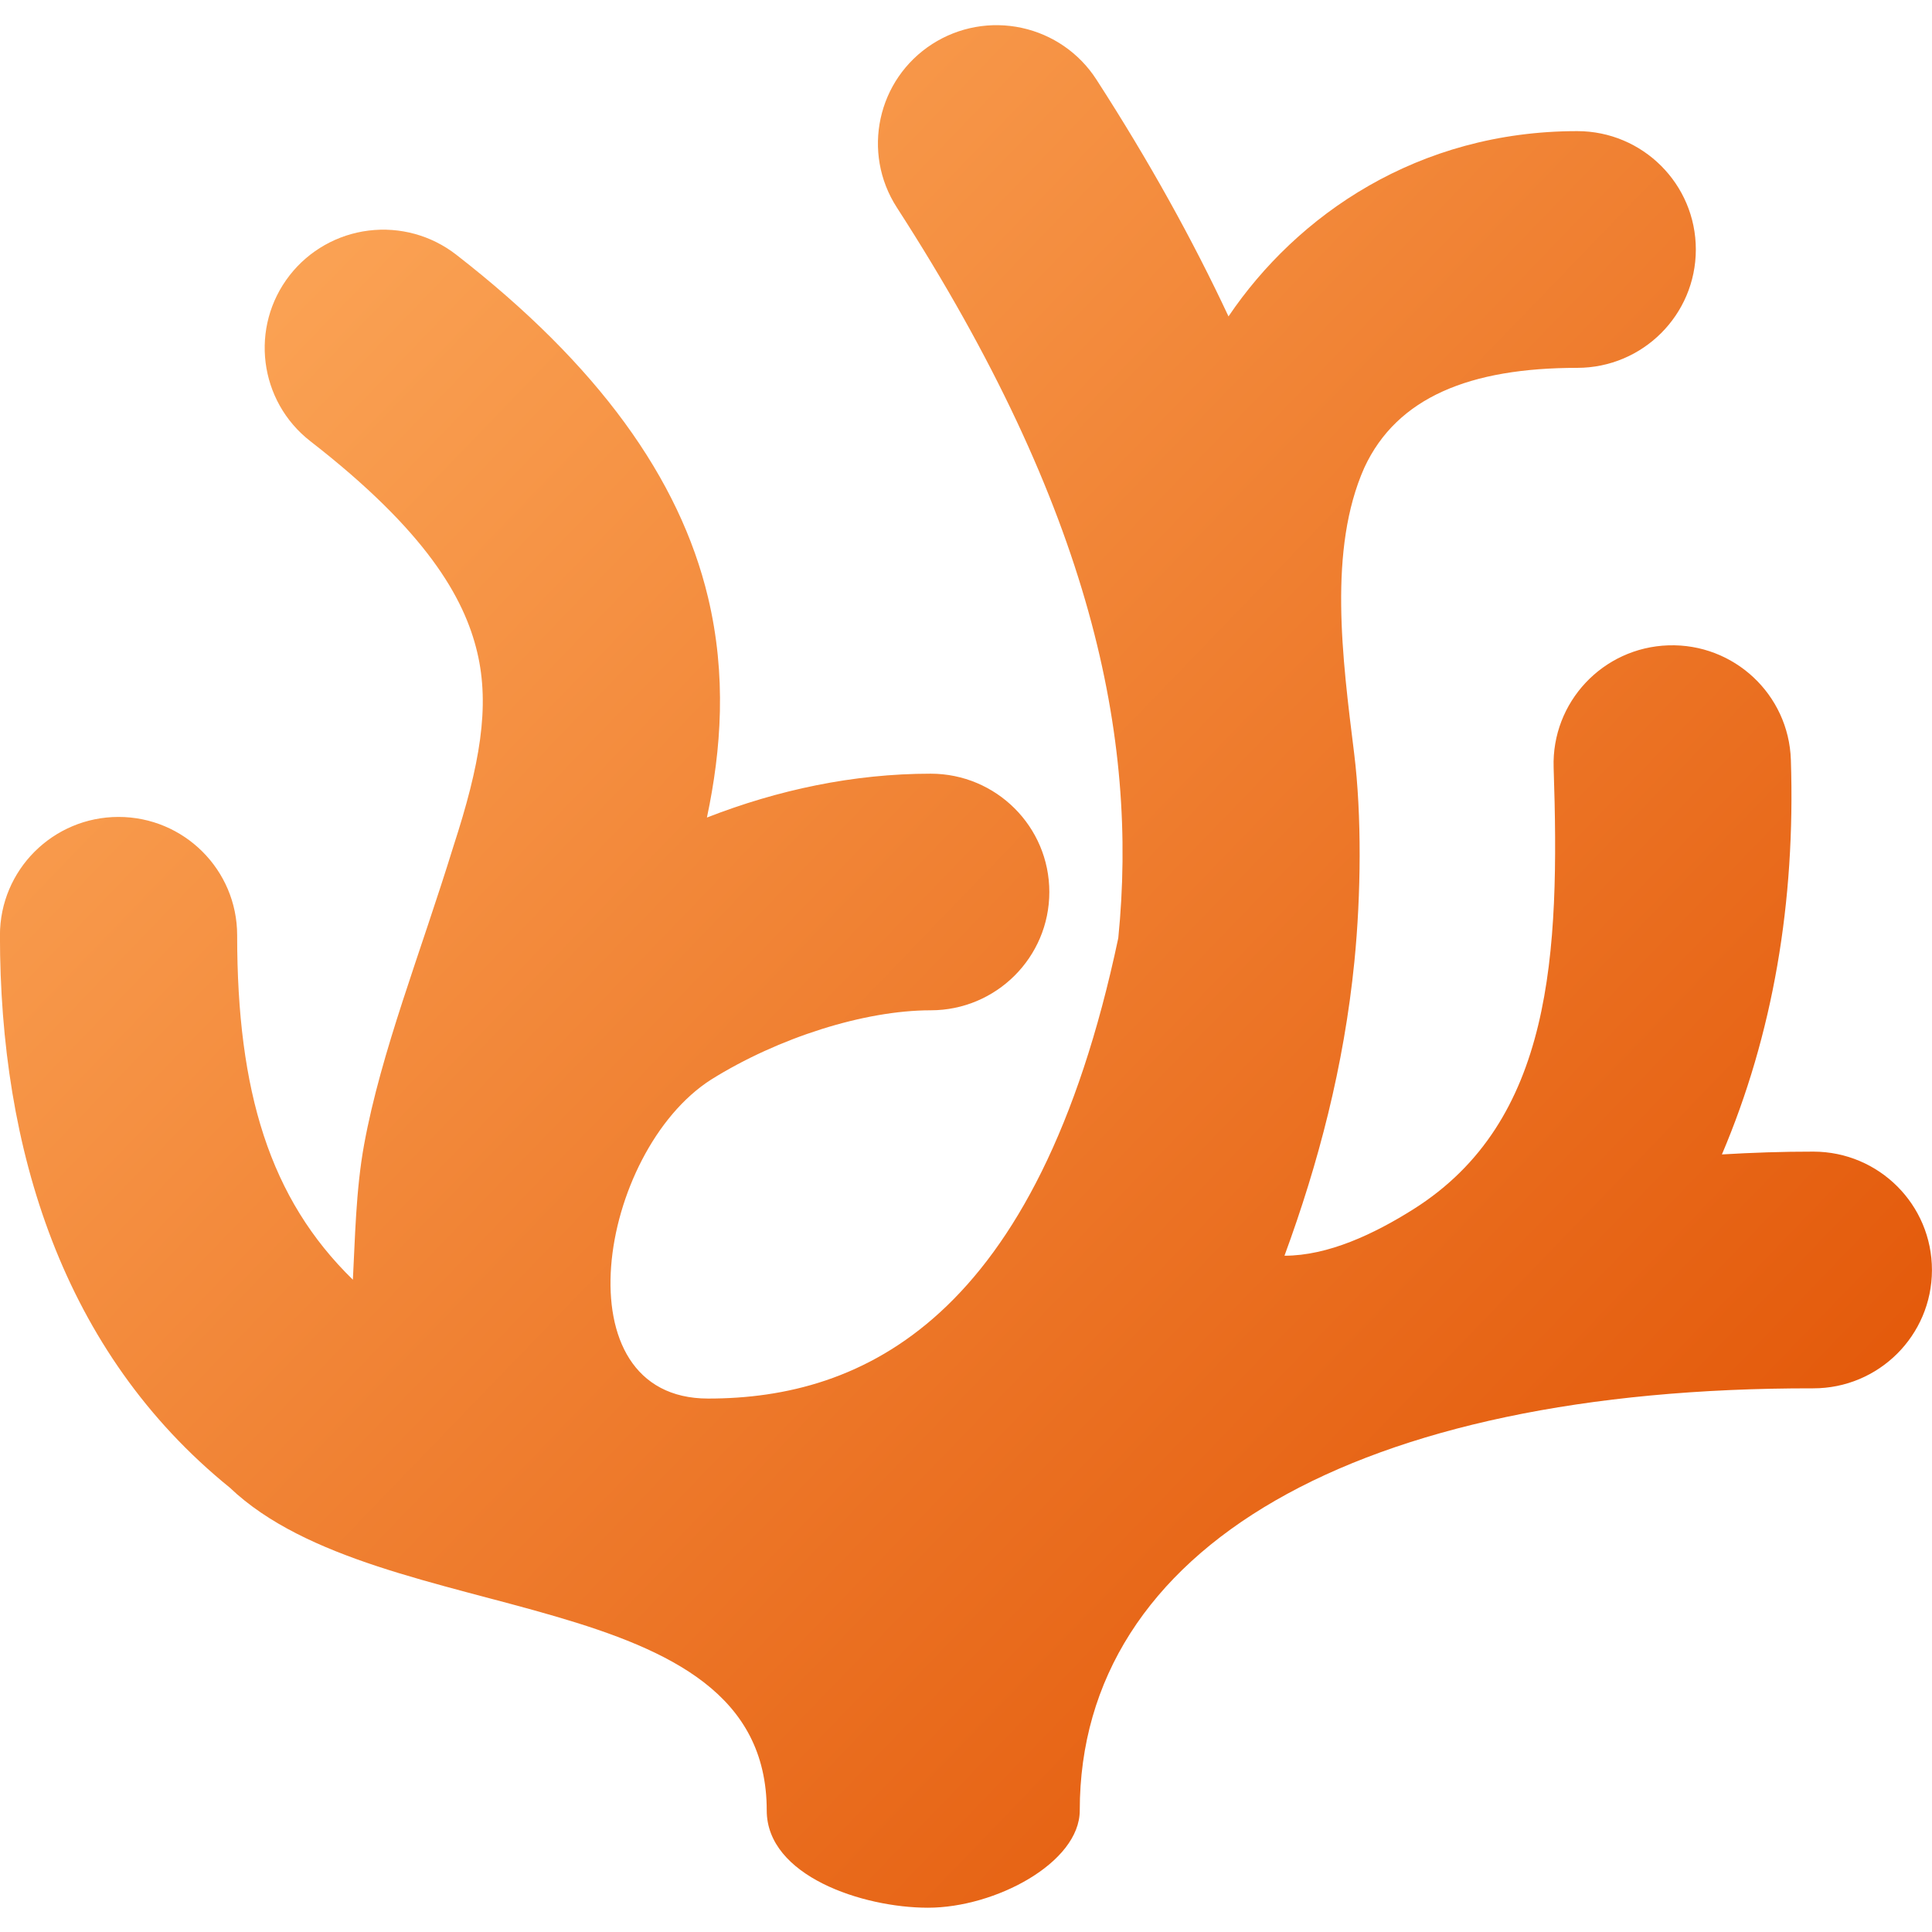
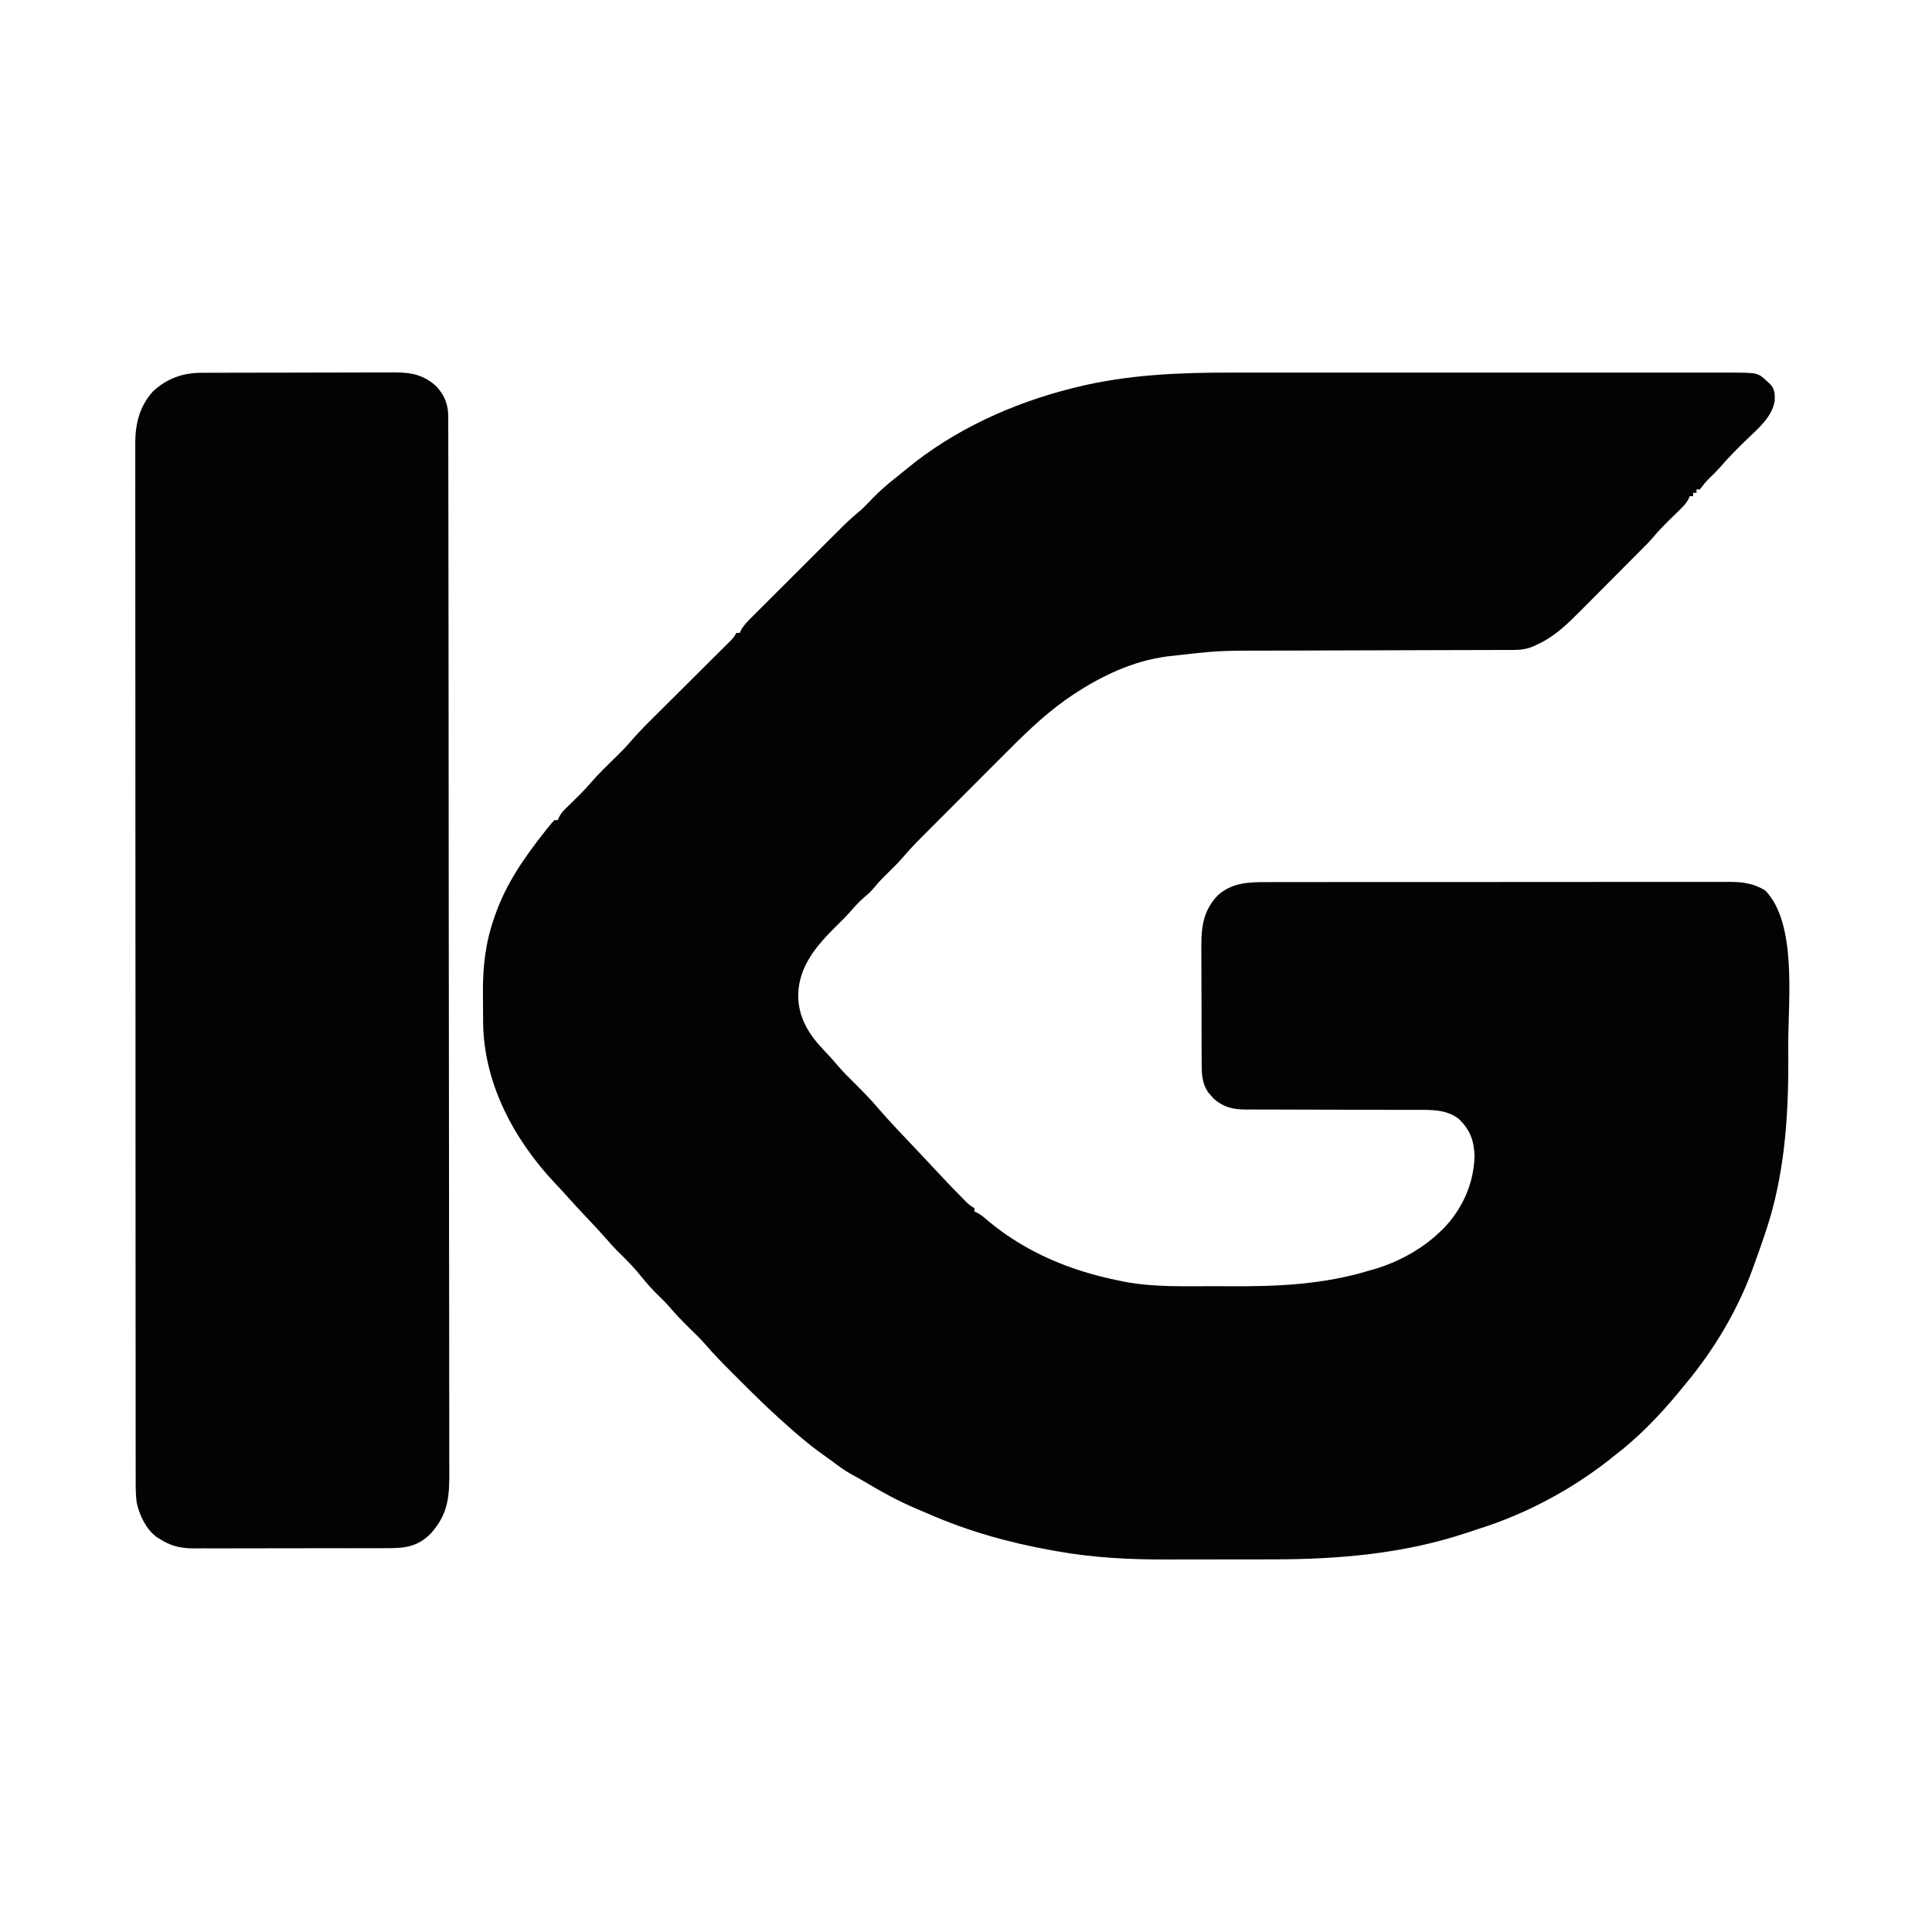
<svg xmlns="http://www.w3.org/2000/svg" version="1.1" x="0" y="0" width="1024" height="1024" viewBox="0, 0, 100, 100">
-   <defs>
-     <linearGradient id="Gradient_1" gradientUnits="userSpaceOnUse" x1="199.997" y1="214.302" x2="296.665" y2="307.573" gradientTransform="matrix(1, 0, 0, 1, -200, -213)">
-       <stop offset="0" stop-color="#FFB062" />
-       <stop offset="1" stop-color="#E04F00" />
-     </linearGradient>
-   </defs>
  <g id="Layer_1">
-     <path d="M48.26,2.274 C45.406,4.105 44.583,7.898 46.422,10.742 C56.531,26.397 58.917,38.205 57.882,48.553 C53.698,68.369 44.603,72.389 36.655,72.389 C28.895,72.389 30.973,59.618 36.806,55.88 C40.288,53.706 44.748,52.293 48.171,52.293 C51.563,52.293 54.313,49.552 54.313,46.17 C54.313,42.787 51.563,40.046 48.171,40.046 C44.173,40.046 40.251,40.886 36.59,42.316 C37.338,38.787 37.614,34.973 36.647,30.919 C35.179,24.763 30.953,18.883 23.615,13.183 C22.33,12.183 20.7,11.734 19.083,11.934 C17.466,12.134 15.995,12.966 14.994,14.248 C12.912,16.918 13.394,20.766 16.072,22.843 C22.05,27.486 24.024,30.923 24.699,33.752 C25.374,36.581 24.831,39.616 23.475,43.786 C21.742,49.406 19.73,54.423 18.848,59.234 C18.414,61.602 18.377,64.179 18.265,66.238 C13.96,62.042 12.275,56.502 12.275,48.407 C12.274,45.025 9.524,42.283 6.133,42.284 C2.744,42.287 -0.002,45.027 -0.003,48.407 C-0.003,59.463 3.23,69.983 11.895,77.001 C19.739,84.474 39.686,81.712 39.686,93.709 C39.686,97.095 44.642,98.743 48.033,98.743 C51.511,98.743 55.888,96.418 55.888,93.709 C55.888,80.097 70.233,71.824 93.848,71.86 C97.24,71.865 99.992,69.126 99.997,65.744 C100.003,62.361 97.259,59.614 93.867,59.608 C92.252,59.606 90.678,59.661 89.126,59.753 C91.766,53.544 92.937,46.708 92.695,39.324 C92.583,35.943 89.745,33.293 86.356,33.403 C82.963,33.513 80.305,36.346 80.416,39.729 C80.736,49.397 80.374,58.03 73.171,62.581 C71.123,63.874 68.742,64.996 66.484,64.996 C68.237,60.228 69.561,55.195 70.103,49.77 C70.449,46.308 70.486,42.195 70.091,39 C69.478,34.05 68.738,28.436 70.617,24.207 C72.305,20.565 76.087,19.04 81.64,19.04 C85.029,19.037 87.775,16.296 87.776,12.917 C87.778,9.534 85.031,6.79 81.64,6.787 C73.388,6.787 67.133,11.13 63.587,16.377 C61.733,12.417 59.475,8.336 56.747,4.112 C55.866,2.747 54.478,1.788 52.887,1.443 C52.099,1.272 51.285,1.257 50.491,1.399 C49.697,1.542 48.939,1.839 48.26,2.274 z" fill="url(#Gradient_1)" id="path6008" />
+     <g id="kianggo" transform="translate(50, 50) scale(0.08732494) translate(-1063.019, -962.463)">
+       <path d="M0 0 C4.101 0.005 8.203 -0.002 12.304 -0.008 C20.297 -0.017 28.29 -0.015 36.283 -0.009 C42.779 -0.005 49.275 -0.004 55.77 -0.006 C57.165 -0.007 57.165 -0.007 58.587 -0.007 C60.476 -0.008 62.366 -0.008 64.255 -0.009 C81.889 -0.015 99.524 -0.008 117.158 0.003 C132.276 0.012 147.394 0.01 162.512 0.001 C180.117 -0.01 197.721 -0.014 215.325 -0.008 C217.201 -0.007 219.077 -0.007 220.954 -0.006 C221.877 -0.006 222.8 -0.006 223.751 -0.005 C230.244 -0.004 236.738 -0.006 243.232 -0.011 C251.136 -0.017 259.04 -0.015 266.944 -0.005 C270.973 0.001 275.003 0.003 279.032 -0.004 C282.722 -0.01 286.411 -0.007 290.101 0.004 C292.064 0.007 294.026 0.001 295.988 -0.006 C312.142 0.066 312.142 0.066 317.662 5.261 C318.511 6.035 318.511 6.035 319.377 6.824 C322.159 9.792 322.203 12.691 322.102 16.606 C320.767 26.006 312.281 33.176 305.787 39.386 C300.385 44.624 295.089 49.838 290.197 55.56 C288.388 57.651 286.461 59.59 284.475 61.511 C282.48 63.442 280.74 65.24 279.115 67.496 C278.656 68.078 278.197 68.661 277.725 69.261 C277.065 69.261 276.405 69.261 275.725 69.261 C275.725 69.921 275.725 70.581 275.725 71.261 C275.065 71.261 274.405 71.261 273.725 71.261 C273.725 71.921 273.725 72.581 273.725 73.261 C273.065 73.261 272.405 73.261 271.725 73.261 C271.467 73.846 271.208 74.431 270.942 75.034 C269.626 77.442 268.204 78.996 266.24 80.906 C265.208 81.922 265.208 81.922 264.154 82.959 C263.435 83.657 262.716 84.355 261.975 85.074 C257.528 89.411 253.176 93.722 249.235 98.53 C247.676 100.318 246.027 101.99 244.341 103.658 C242.308 105.674 240.293 107.708 238.277 109.741 C234.062 113.988 229.844 118.23 225.621 122.468 C223.079 125.021 220.539 127.575 218.003 130.134 C215.532 132.627 213.055 135.116 210.575 137.601 C209.192 138.989 207.815 140.382 206.438 141.775 C199.164 149.05 191.686 156.293 182.287 160.699 C181.298 161.172 180.31 161.645 179.291 162.133 C174.844 164.089 171.17 164.407 166.388 164.399 C165.258 164.404 165.258 164.404 164.105 164.408 C161.573 164.416 159.04 164.418 156.507 164.419 C154.693 164.424 152.88 164.429 151.066 164.435 C147.152 164.446 143.238 164.454 139.324 164.461 C133.113 164.471 126.902 164.492 120.691 164.514 C103.025 164.576 85.359 164.63 67.693 164.663 C57.941 164.681 48.19 164.71 38.439 164.751 C33.288 164.772 28.138 164.787 22.987 164.79 C-7.762 164.77 -7.762 164.77 -38.275 168.261 C-39.609 168.476 -40.943 168.691 -42.278 168.905 C-61.882 172.254 -80.64 181.756 -96.838 193.011 C-97.474 193.452 -98.11 193.893 -98.765 194.346 C-112.353 204.087 -124.172 215.867 -135.928 227.683 C-137.482 229.239 -139.037 230.795 -140.593 232.35 C-143.826 235.584 -147.055 238.822 -150.281 242.062 C-154.4 246.198 -158.526 250.327 -162.654 254.454 C-165.855 257.656 -169.054 260.86 -172.251 264.065 C-173.772 265.588 -175.293 267.111 -176.814 268.633 C-178.94 270.762 -181.063 272.894 -183.185 275.026 C-183.802 275.642 -184.419 276.259 -185.054 276.894 C-188.754 280.62 -192.264 284.465 -195.684 288.45 C-198.145 291.251 -200.793 293.849 -203.463 296.449 C-206.254 299.169 -208.961 301.868 -211.4 304.918 C-213.163 307.121 -214.914 308.79 -217.088 310.574 C-220.511 313.5 -223.4 316.607 -226.303 320.039 C-228.641 322.674 -231.131 325.111 -233.65 327.574 C-245.478 339.246 -256.42 351.613 -256.713 368.949 C-256.731 381.91 -250.712 391.879 -241.963 401.136 C-240.972 402.198 -239.983 403.261 -238.994 404.324 C-238.521 404.832 -238.048 405.34 -237.561 405.863 C-235.981 407.582 -234.469 409.353 -232.963 411.136 C-229.592 415.038 -225.936 418.634 -222.275 422.261 C-218.029 426.469 -213.885 430.685 -210.01 435.242 C-202.139 444.407 -193.69 453.099 -185.4 461.883 C-182.704 464.741 -180.016 467.608 -177.338 470.484 C-171.455 476.798 -165.55 483.081 -159.463 489.199 C-158.965 489.701 -158.467 490.204 -157.954 490.722 C-155.361 493.319 -155.361 493.319 -152.275 495.261 C-152.275 495.921 -152.275 496.581 -152.275 497.261 C-151.707 497.513 -151.138 497.764 -150.553 498.023 C-147.962 499.432 -146.048 501.118 -143.838 503.074 C-121.252 521.77 -94.746 532.574 -66.275 538.261 C-65.227 538.478 -64.179 538.695 -63.1 538.918 C-45.432 542.241 -27.012 541.478 -9.112 541.502 C-6.322 541.506 -3.532 541.52 -0.743 541.543 C27.1 541.766 54.94 540.465 81.725 532.261 C82.677 531.998 83.63 531.736 84.611 531.465 C98.893 527.242 112.979 519.602 123.725 509.261 C124.436 508.578 125.148 507.895 125.881 507.191 C137.076 495.523 143.761 480.573 144.162 464.386 C143.863 455.062 141.519 448.779 134.725 442.261 C127.425 436.69 118.5 436.973 109.744 437.006 C108.566 437.002 107.388 436.999 106.174 436.995 C103.626 436.988 101.078 436.986 98.529 436.987 C94.494 436.988 90.459 436.975 86.423 436.958 C74.953 436.911 63.483 436.887 52.013 436.881 C45.666 436.877 39.32 436.859 32.974 436.825 C29.622 436.809 26.272 436.802 22.92 436.808 C19.181 436.816 15.444 436.798 11.705 436.776 C10.056 436.788 10.056 436.788 8.373 436.8 C0.724 436.718 -4.57 435.451 -10.518 430.332 C-11.056 429.69 -11.595 429.048 -12.15 428.386 C-12.705 427.75 -13.259 427.113 -13.83 426.457 C-17.416 421.01 -17.573 415.586 -17.566 409.294 C-17.573 408.412 -17.579 407.529 -17.586 406.621 C-17.605 403.714 -17.609 400.808 -17.611 397.902 C-17.618 395.872 -17.624 393.842 -17.631 391.812 C-17.643 387.558 -17.647 383.305 -17.646 379.051 C-17.646 373.62 -17.673 368.189 -17.708 362.758 C-17.73 358.564 -17.734 354.371 -17.733 350.177 C-17.735 348.176 -17.744 346.175 -17.759 344.173 C-17.853 330.887 -17.742 320.096 -8.127 309.949 C0.233 302.33 10.119 301.965 20.863 302.001 C22.073 301.997 23.282 301.993 24.528 301.989 C27.867 301.981 31.206 301.981 34.546 301.985 C38.154 301.988 41.762 301.979 45.37 301.971 C52.432 301.959 59.494 301.957 66.556 301.959 C72.297 301.961 78.038 301.959 83.779 301.955 C85.006 301.954 85.006 301.954 86.257 301.953 C87.919 301.952 89.58 301.951 91.242 301.949 C106.815 301.939 122.387 301.941 137.96 301.947 C152.199 301.952 166.439 301.941 180.678 301.922 C195.308 301.902 209.939 301.894 224.569 301.898 C232.78 301.9 240.99 301.897 249.2 301.883 C256.188 301.871 263.177 301.87 270.165 301.882 C273.729 301.888 277.293 301.889 280.856 301.877 C284.724 301.864 288.591 301.875 292.459 301.887 C293.579 301.88 294.699 301.872 295.853 301.865 C303.474 301.917 309.911 302.921 316.475 306.949 C335.157 326.15 330.232 370.989 330.116 396.417 C330.099 400.201 330.109 403.985 330.126 407.769 C330.258 442.053 327.754 476.588 316.725 509.261 C316.442 510.107 316.159 510.953 315.868 511.824 C313.902 517.668 311.842 523.472 309.725 529.261 C309.488 529.919 309.252 530.577 309.008 531.255 C300.083 555.869 285.862 579.615 269.068 599.658 C267.701 601.29 266.355 602.939 265.01 604.59 C253.642 618.354 240.967 631.464 226.725 642.261 C225.904 642.923 225.082 643.584 224.236 644.265 C201.144 662.412 174.221 676.711 146.201 685.479 C143.624 686.293 141.066 687.156 138.506 688.023 C101.965 700.097 63.267 703.417 25.014 703.429 C22.633 703.433 20.252 703.436 17.87 703.44 C12.897 703.445 7.923 703.447 2.949 703.447 C-3.348 703.447 -9.645 703.46 -15.942 703.478 C-20.859 703.489 -25.775 703.491 -30.692 703.49 C-33.009 703.491 -35.326 703.496 -37.644 703.503 C-59.887 703.572 -81.988 702.505 -103.9 698.511 C-104.997 698.317 -104.997 698.317 -106.116 698.119 C-131.745 693.579 -156.084 686.719 -179.932 676.28 C-182.216 675.287 -184.509 674.321 -186.807 673.359 C-197.386 668.871 -207.214 663.469 -217.062 657.561 C-219.351 656.217 -221.668 654.939 -223.998 653.668 C-227.392 651.795 -230.543 649.777 -233.65 647.449 C-237.743 644.398 -237.743 644.398 -241.893 641.426 C-250.175 635.601 -257.749 629.017 -265.275 622.261 C-266.141 621.485 -267.007 620.709 -267.9 619.909 C-275.547 612.981 -282.902 605.789 -290.186 598.481 C-292.1 596.562 -294.018 594.649 -295.937 592.736 C-301.379 587.297 -306.761 581.874 -311.747 576.008 C-314.588 572.762 -317.697 569.78 -320.775 566.761 C-325.233 562.352 -329.572 557.934 -333.615 553.136 C-335.689 550.794 -337.912 548.636 -340.15 546.449 C-343.564 543.082 -346.669 539.641 -349.65 535.886 C-353.432 531.146 -357.498 526.879 -361.851 522.672 C-365.246 519.375 -368.368 515.909 -371.463 512.33 C-374.439 508.934 -377.548 505.666 -380.65 502.386 C-385.536 497.199 -390.381 491.987 -395.115 486.66 C-397.11 484.445 -399.151 482.28 -401.2 480.115 C-425.465 454.249 -443.297 420.743 -443.478 384.672 C-443.487 383.317 -443.487 383.317 -443.496 381.936 C-443.505 380.031 -443.512 378.125 -443.516 376.22 C-443.525 373.363 -443.556 370.507 -443.588 367.65 C-443.677 352.415 -442.139 338.17 -437.088 323.699 C-436.785 322.818 -436.481 321.937 -436.169 321.03 C-429.543 302.353 -418.836 287.172 -406.65 271.699 C-405.887 270.724 -405.887 270.724 -405.108 269.73 C-403.879 268.2 -402.583 266.725 -401.275 265.261 C-400.615 265.261 -399.955 265.261 -399.275 265.261 C-399.007 264.667 -398.74 264.072 -398.464 263.46 C-397.263 261.239 -396.068 259.837 -394.264 258.09 C-393.67 257.507 -393.076 256.924 -392.465 256.324 C-391.845 255.726 -391.226 255.128 -390.588 254.511 C-386.876 250.907 -383.254 247.297 -379.881 243.371 C-375.202 237.942 -370.055 232.994 -364.947 227.972 C-364.189 227.222 -363.431 226.472 -362.65 225.699 C-361.977 225.038 -361.305 224.376 -360.611 223.695 C-358.767 221.774 -357.046 219.832 -355.322 217.808 C-350.488 212.248 -345.234 207.109 -340.01 201.921 C-338.125 200.048 -336.243 198.173 -334.362 196.297 C-330.377 192.324 -326.389 188.355 -322.4 184.386 C-317.755 179.765 -313.111 175.142 -308.472 170.514 C-306.617 168.665 -304.758 166.819 -302.9 164.973 C-301.77 163.847 -300.64 162.721 -299.51 161.594 C-298.733 160.824 -298.733 160.824 -297.939 160.039 C-295.271 157.404 -295.271 157.404 -293.275 154.261 C-292.615 154.261 -291.955 154.261 -291.275 154.261 C-291.069 153.73 -290.863 153.199 -290.651 152.652 C-288.707 149.274 -286.017 146.733 -283.269 144.012 C-282.654 143.395 -282.039 142.778 -281.405 142.143 C-279.372 140.106 -277.332 138.076 -275.291 136.047 C-273.873 134.63 -272.455 133.213 -271.038 131.795 C-268.065 128.824 -265.089 125.856 -262.11 122.891 C-258.301 119.098 -254.499 115.3 -250.698 111.499 C-247.77 108.57 -244.838 105.645 -241.906 102.72 C-240.504 101.321 -239.102 99.921 -237.701 98.52 C-235.737 96.558 -233.769 94.599 -231.8 92.641 C-231.226 92.066 -230.652 91.492 -230.061 90.901 C-226.611 87.478 -223.034 84.342 -219.275 81.261 C-216.985 79.031 -214.75 76.756 -212.537 74.449 C-208.312 70.114 -203.924 66.231 -199.146 62.515 C-197.043 60.864 -194.983 59.193 -192.936 57.476 C-164.768 34.041 -129.671 18.085 -94.275 9.261 C-93.122 8.972 -93.122 8.972 -91.946 8.677 C-61.694 1.221 -31.029 -0.052 0 0 Z " transform="translate(1220.275, 610.7386)" fill="#020403" />
+       <path d="M0 0 C1.089 -0.006 2.178 -0.011 3.3 -0.017 C5.07 -0.019 5.07 -0.019 6.876 -0.021 C8.757 -0.028 8.757 -0.028 10.677 -0.036 C14.107 -0.048 17.537 -0.055 20.966 -0.06 C23.113 -0.063 25.26 -0.067 27.406 -0.071 C34.133 -0.085 40.86 -0.095 47.587 -0.098 C55.333 -0.103 63.078 -0.12 70.823 -0.149 C76.825 -0.171 82.826 -0.181 88.827 -0.182 C92.405 -0.184 95.982 -0.189 99.56 -0.207 C103.555 -0.227 107.549 -0.222 111.544 -0.216 C112.717 -0.225 113.891 -0.234 115.101 -0.244 C124.987 -0.194 132.376 1.359 139.677 8.238 C144.383 13.423 146.525 18.829 146.535 25.791 C146.539 26.729 146.542 27.667 146.546 28.633 C146.545 29.661 146.544 30.69 146.544 31.75 C146.548 33.398 146.548 33.398 146.552 35.079 C146.561 38.792 146.563 42.504 146.564 46.217 C146.569 48.893 146.574 51.569 146.58 54.245 C146.593 60.849 146.6 67.453 146.606 74.057 C146.613 81.965 146.625 89.873 146.638 97.78 C146.67 117.804 146.69 137.828 146.708 157.851 C146.712 163.274 146.717 168.697 146.722 174.12 C146.753 207.779 146.78 241.437 146.797 275.096 C146.801 282.895 146.805 290.694 146.809 298.493 C146.809 299.462 146.81 300.431 146.81 301.429 C146.827 332.845 146.865 364.26 146.916 395.676 C146.968 427.969 147.001 460.263 147.008 492.556 C147.009 497.117 147.011 501.678 147.012 506.239 C147.012 507.137 147.012 508.035 147.013 508.96 C147.017 523.407 147.042 537.854 147.075 552.301 C147.107 566.823 147.117 581.345 147.104 595.867 C147.098 604.494 147.107 613.121 147.141 621.748 C147.162 627.513 147.162 633.279 147.143 639.044 C147.133 642.328 147.136 645.61 147.159 648.894 C147.263 664.924 147.185 675.824 136.029 688.14 C128.1 695.981 120.671 696.73 109.986 696.674 C108.642 696.681 107.297 696.69 105.953 696.7 C102.32 696.722 98.688 696.72 95.056 696.711 C92.014 696.706 88.973 696.713 85.931 696.72 C78.751 696.737 71.57 696.734 64.39 696.717 C57.003 696.7 49.616 696.716 42.229 696.748 C35.868 696.775 29.507 696.782 23.146 696.774 C19.355 696.769 15.564 696.771 11.774 696.791 C8.206 696.81 4.639 696.804 1.072 696.779 C-0.847 696.772 -2.765 696.789 -4.683 696.807 C-12.485 696.722 -17.995 695.339 -24.596 691.14 C-25.468 690.588 -25.468 690.588 -26.357 690.025 C-32.572 685.482 -36.53 677.053 -38.135 669.658 C-38.754 664.941 -38.736 660.302 -38.728 655.55 C-38.73 654.478 -38.732 653.406 -38.734 652.301 C-38.74 648.69 -38.738 645.079 -38.737 641.469 C-38.739 638.861 -38.742 636.253 -38.746 633.646 C-38.753 627.219 -38.755 620.792 -38.756 614.365 C-38.757 606.667 -38.764 598.97 -38.77 591.272 C-38.786 572.667 -38.792 554.062 -38.797 535.458 C-38.799 526.656 -38.803 517.855 -38.807 509.054 C-38.82 478.926 -38.83 448.798 -38.834 418.671 C-38.834 416.779 -38.834 414.888 -38.835 412.997 C-38.835 411.101 -38.835 409.206 -38.835 407.31 C-38.836 403.507 -38.836 399.703 -38.837 395.9 C-38.837 394.957 -38.837 394.014 -38.837 393.043 C-38.84 362.465 -38.856 331.887 -38.88 301.31 C-38.904 268.981 -38.918 236.652 -38.919 204.323 C-38.919 200.774 -38.92 197.225 -38.92 193.677 C-38.92 192.803 -38.92 191.929 -38.92 191.029 C-38.921 176.967 -38.932 162.905 -38.947 148.843 C-38.961 134.708 -38.964 120.574 -38.956 106.44 C-38.952 98.044 -38.956 89.648 -38.972 81.252 C-38.982 74.981 -38.978 68.71 -38.967 62.439 C-38.965 59.904 -38.968 57.368 -38.977 54.832 C-38.988 51.383 -38.98 47.935 -38.968 44.486 C-38.976 43.504 -38.983 42.521 -38.991 41.509 C-38.904 29.913 -36.403 19.901 -28.596 11.14 C-20.542 3.529 -11.005 0.035 0 0 Z " transform="translate(609.5963, 610.8596)" fill="#020403" />
+     </g>
  </g>
</svg>
